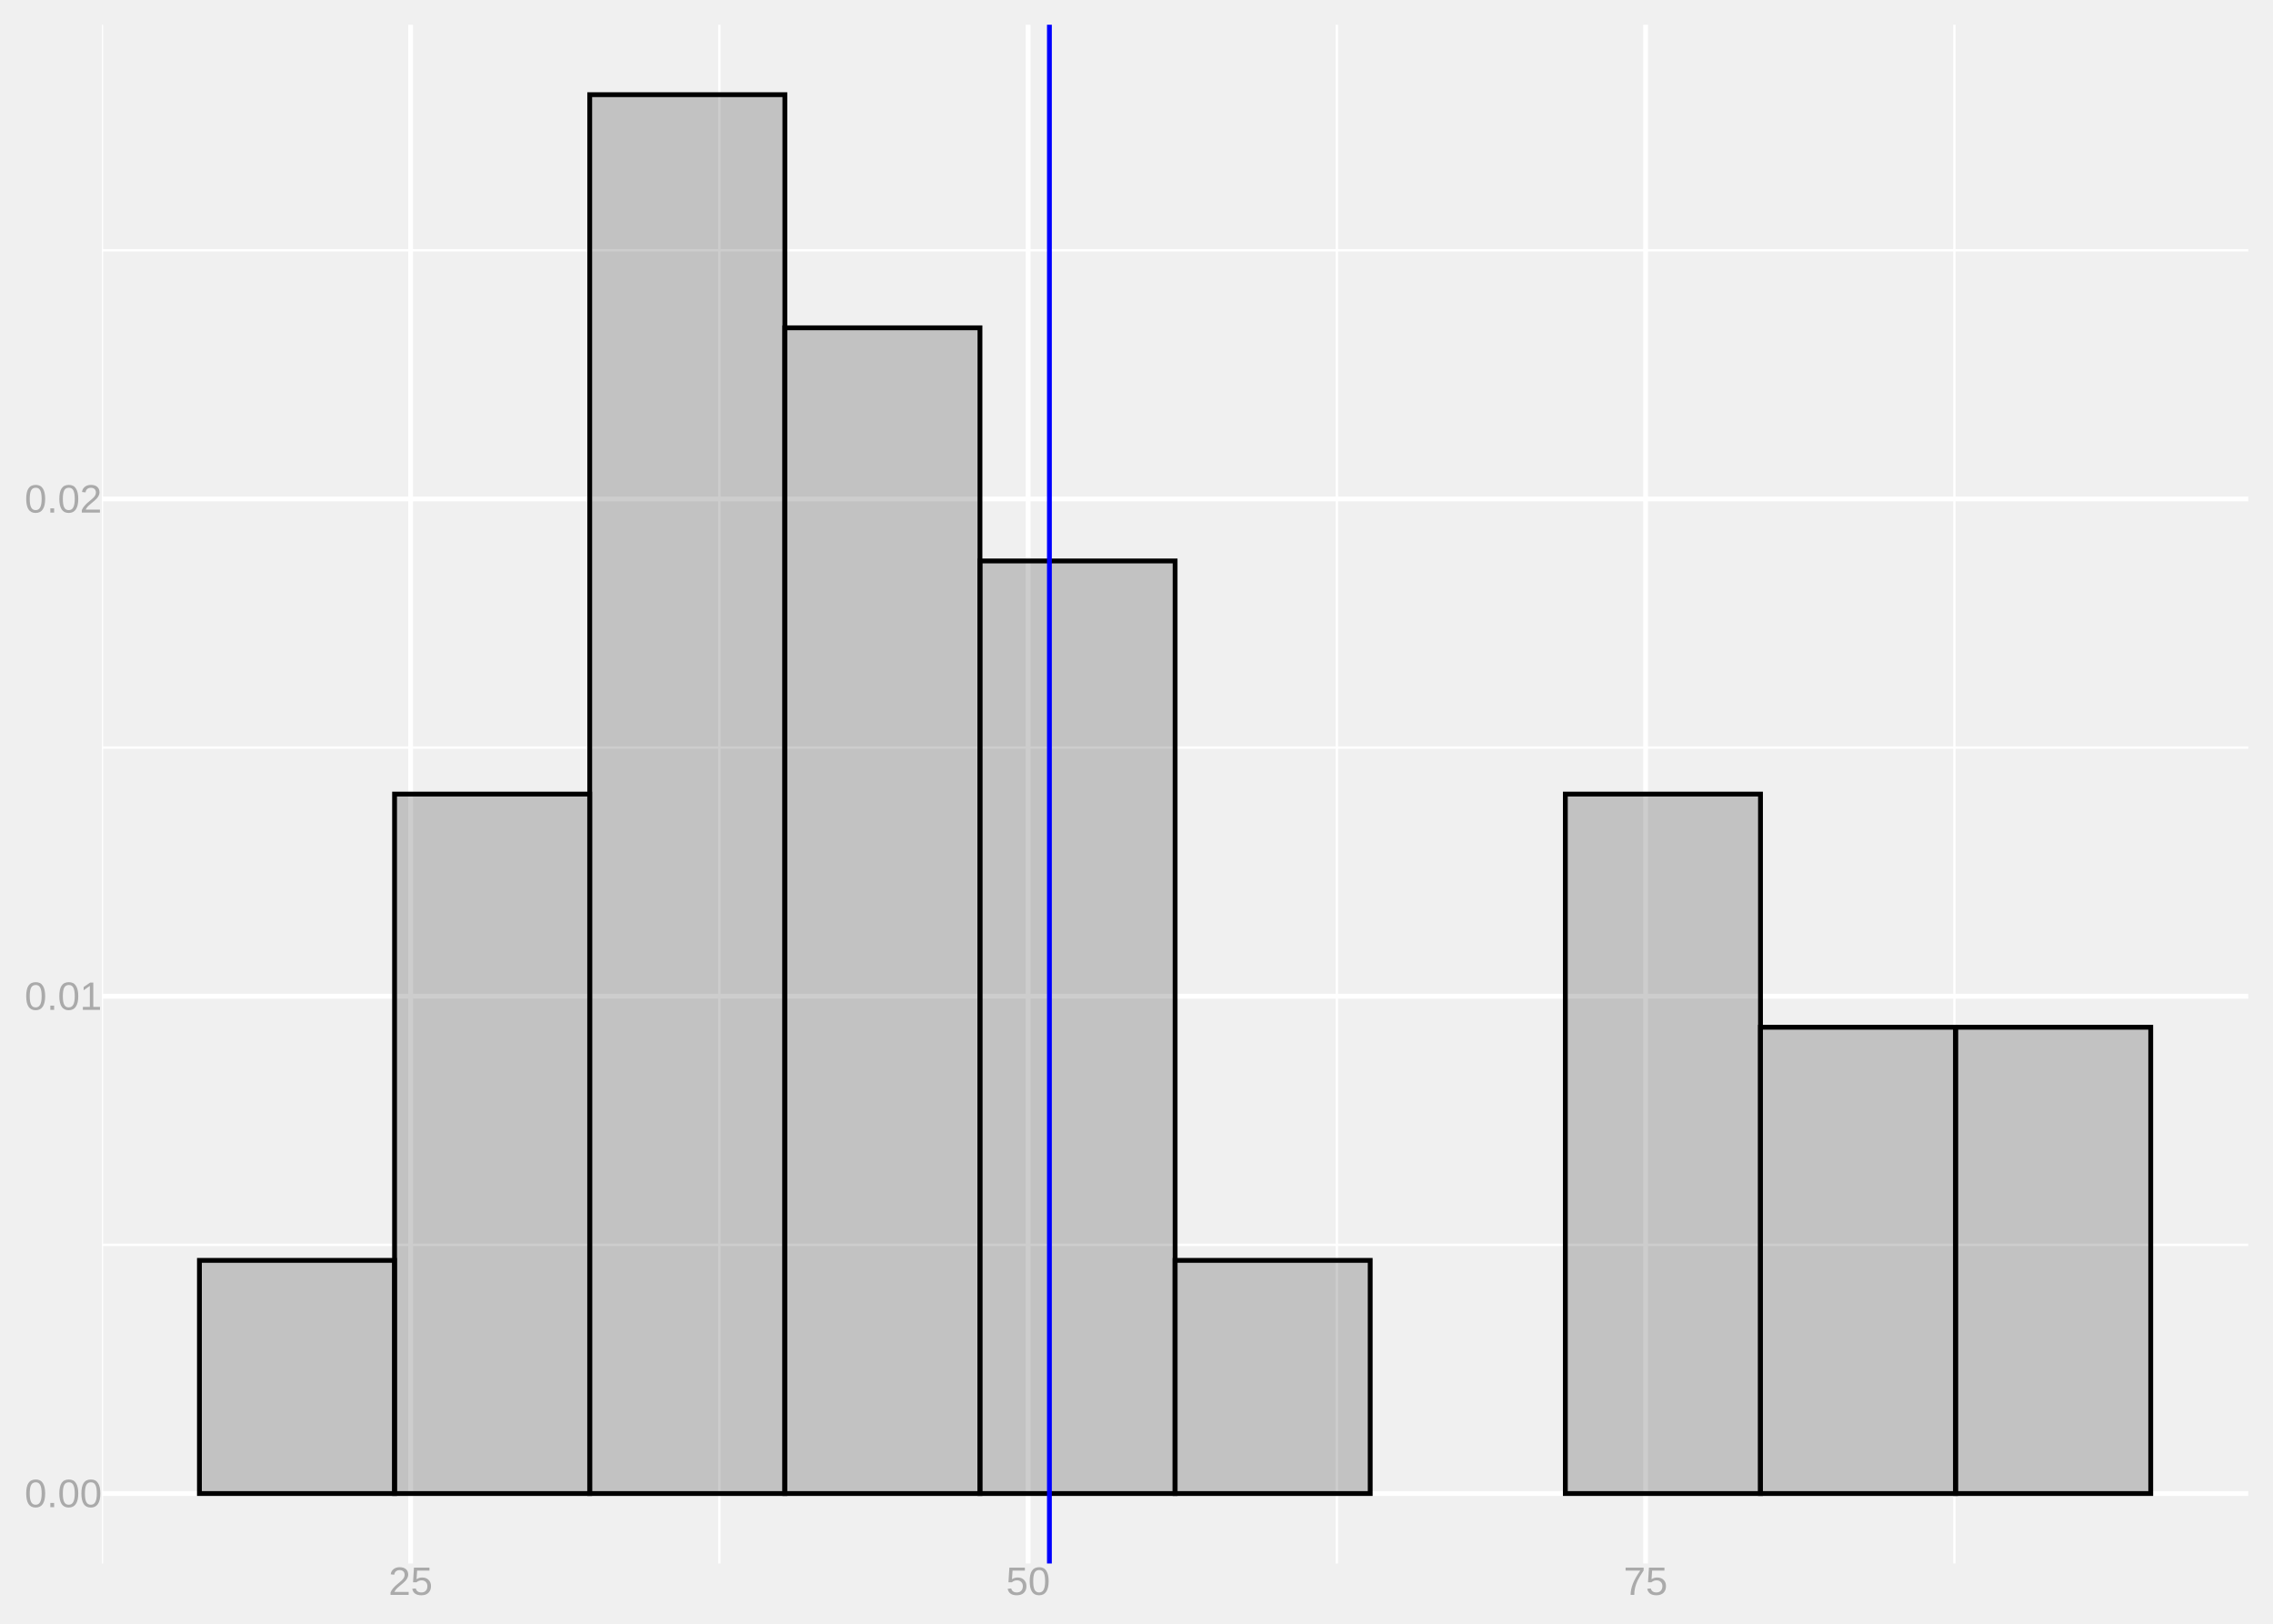
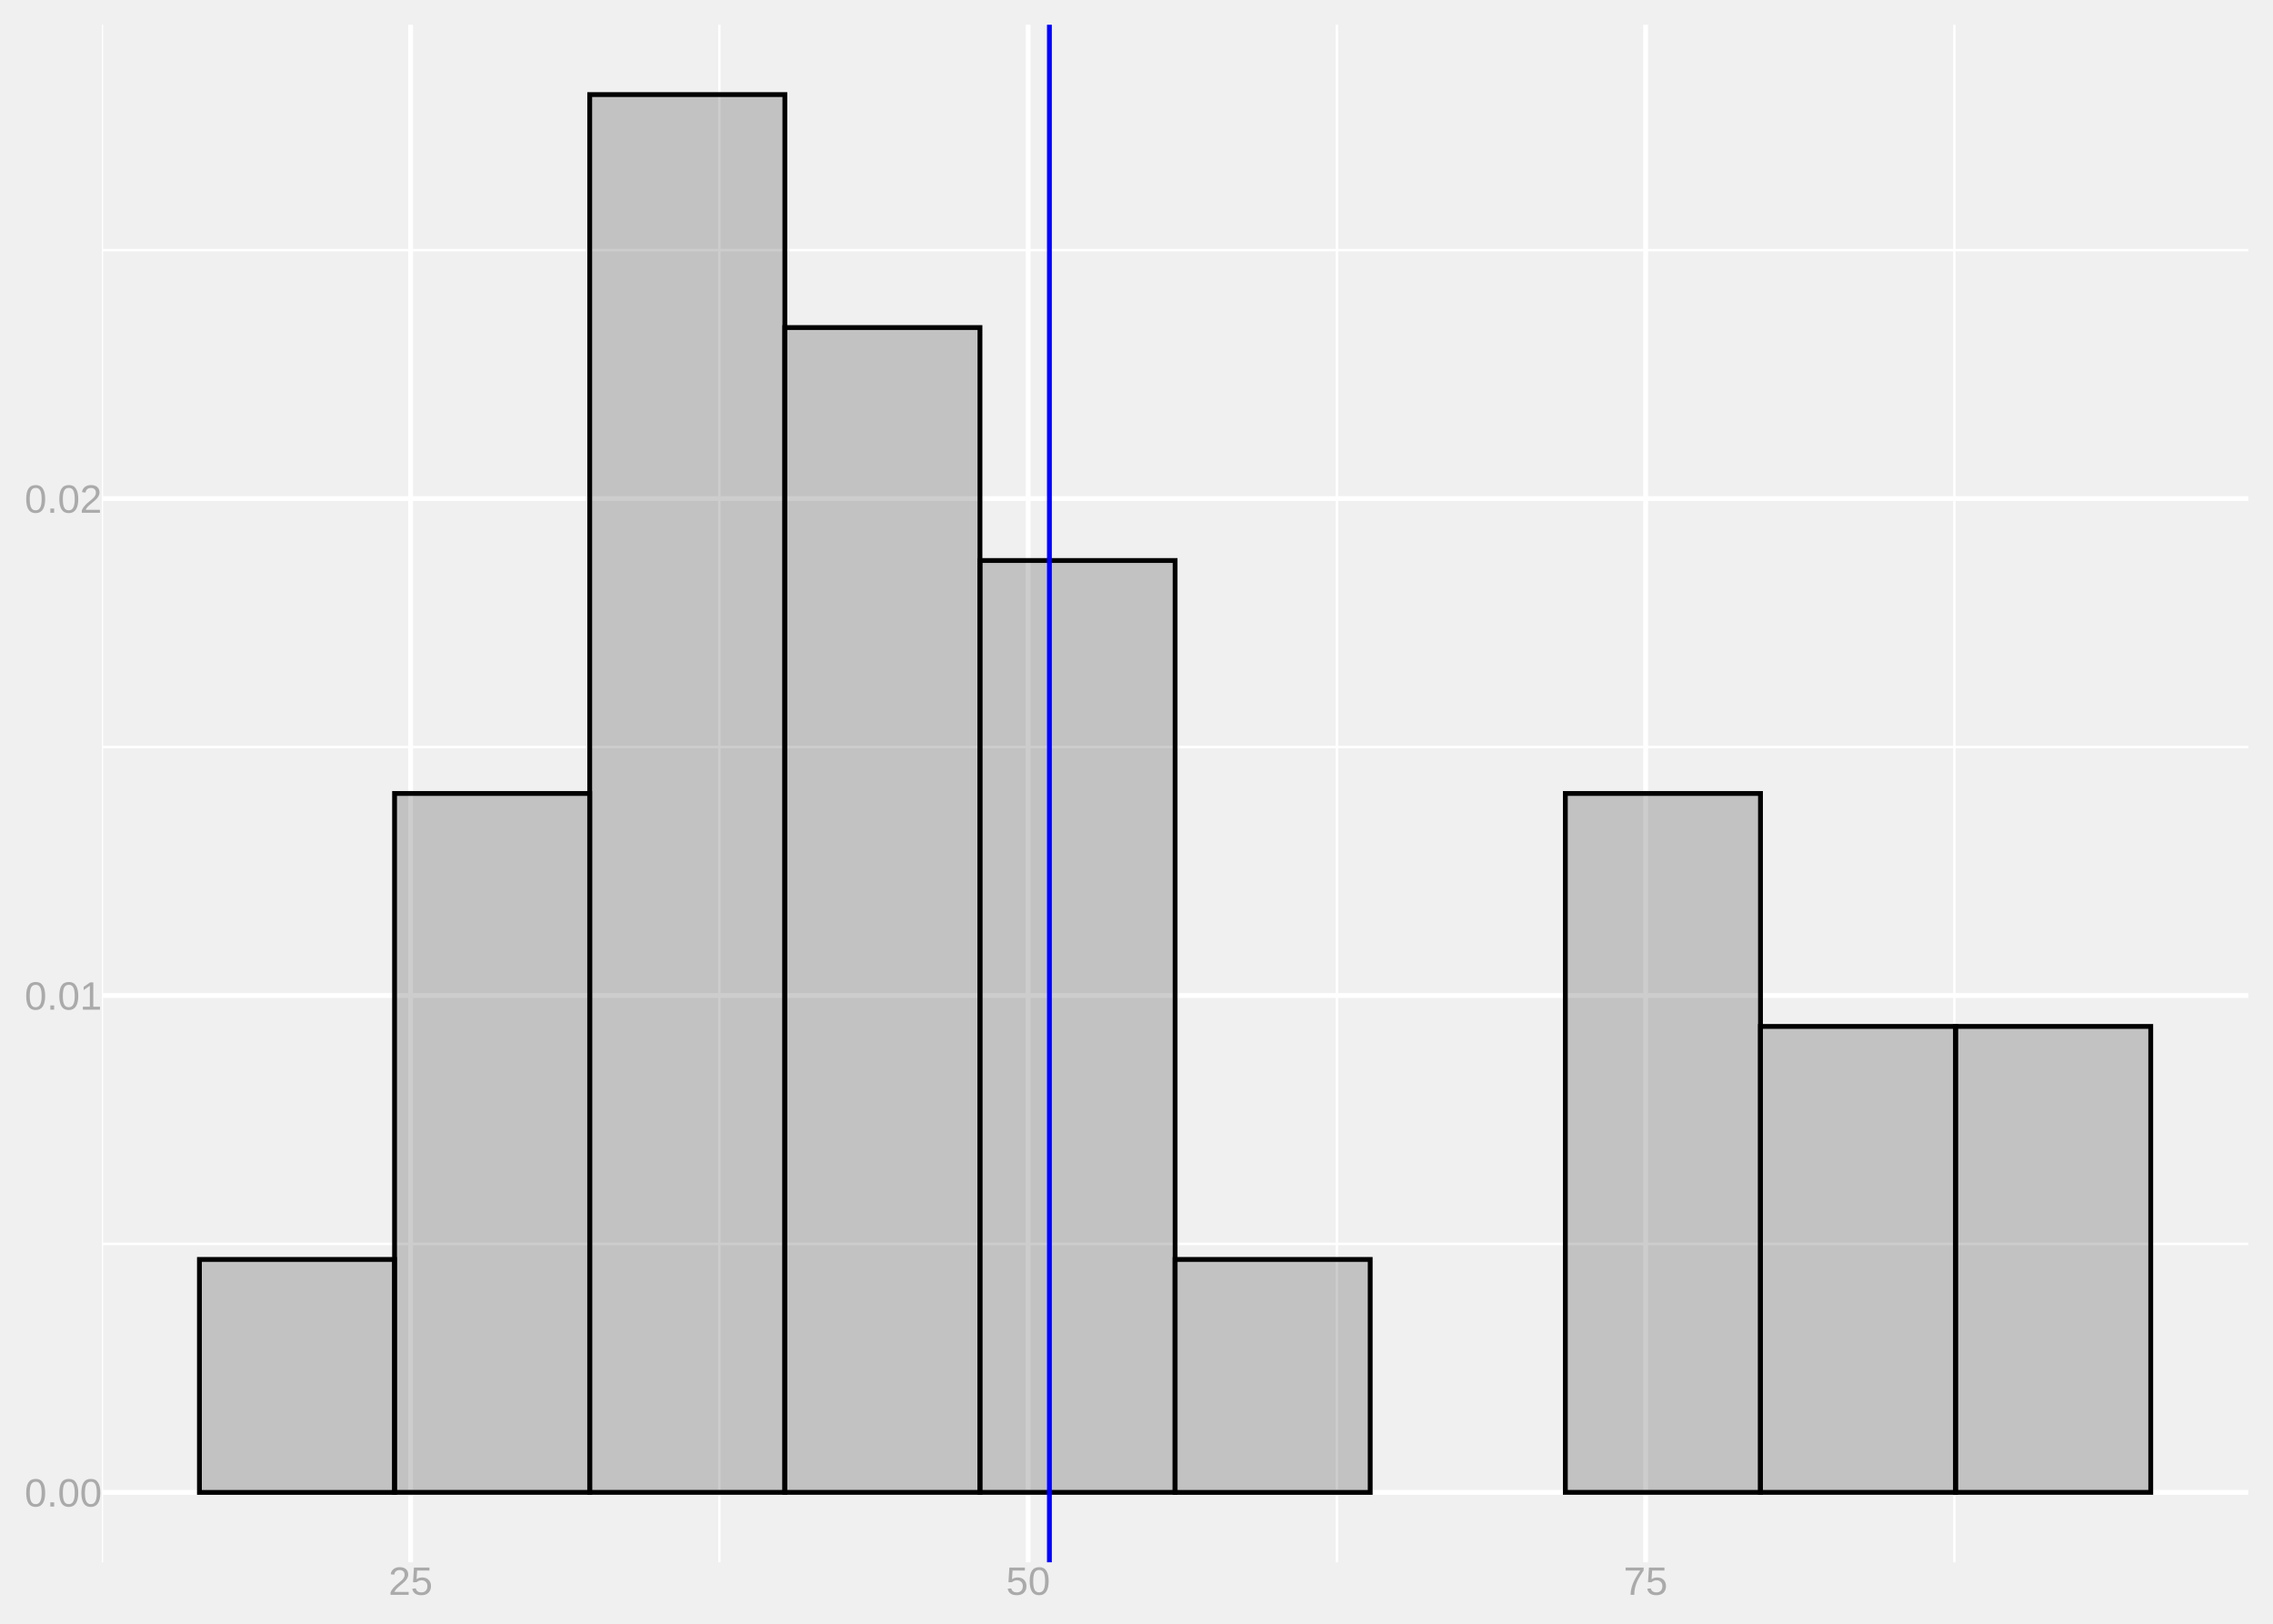
<svg xmlns="http://www.w3.org/2000/svg" width="504.00pt" height="360.00pt" viewBox="0 0 504.00 360.00">
  <g class="svglite">
    <defs>
      <style type="text/css">
    .svglite line, .svglite polyline, .svglite polygon, .svglite path, .svglite rect, .svglite circle {
      fill: none;
      stroke: #000000;
      stroke-linecap: round;
      stroke-linejoin: round;
      stroke-miterlimit: 10.00;
    }
    .svglite text {
      white-space: pre;
    }
    .svglite g.glyphgroup path {
      fill: inherit;
      stroke: none;
    }
  </style>
    </defs>
    <rect width="100%" height="100%" style="stroke: none; fill: none;" />
    <defs>
      <clipPath id="cpMC4wMHw1MDQuMDB8MC4wMHwzNjAuMDA=">
        <rect x="0.00" y="0.00" width="504.00" height="360.00" />
      </clipPath>
    </defs>
    <g clip-path="url(#cpMC4wMHw1MDQuMDB8MC4wMHwzNjAuMDA=)">
      <rect x="0.00" y="0.00" width="504.00" height="360.00" style="stroke-width: 1.07; stroke: none;" />
    </g>
    <defs>
-       <clipPath id="cpMjIuNTl8NDk4LjUyfDUuNDh8MzQ2LjY0">
-         <rect x="22.59" y="5.48" width="475.93" height="341.16" />
+       <clipPath id="cpMjIuNTl8NDk4LjUyfDUuNDh8MzQ2LjM3">
+         <rect x="22.59" y="5.48" width="475.93" height="340.89" />
      </clipPath>
    </defs>
-     <g clip-path="url(#cpMjIuNTl8NDk4LjUyfDUuNDh8MzQ2LjY0)">
-       <rect x="22.59" y="5.48" width="475.93" height="341.16" style="stroke-width: 1.07; stroke: none;" />
-       <polyline points="22.59,276.00 498.52,276.00 " style="stroke-width: 0.53; stroke: #FFFFFF; stroke-linecap: butt;" />
-       <polyline points="22.59,165.75 498.52,165.75 " style="stroke-width: 0.53; stroke: #FFFFFF; stroke-linecap: butt;" />
-       <polyline points="22.59,55.49 498.52,55.49 " style="stroke-width: 0.53; stroke: #FFFFFF; stroke-linecap: butt;" />
-       <polyline points="22.59,346.64 22.59,5.48 " style="stroke-width: 0.53; stroke: #FFFFFF; stroke-linecap: butt;" />
-       <polyline points="159.51,346.64 159.51,5.48 " style="stroke-width: 0.53; stroke: #FFFFFF; stroke-linecap: butt;" />
-       <polyline points="296.43,346.64 296.43,5.48 " style="stroke-width: 0.53; stroke: #FFFFFF; stroke-linecap: butt;" />
-       <polyline points="433.35,346.64 433.35,5.48 " style="stroke-width: 0.53; stroke: #FFFFFF; stroke-linecap: butt;" />
-       <polyline points="22.59,331.13 498.52,331.13 " style="stroke-width: 1.07; stroke: #FFFFFF; stroke-linecap: butt;" />
-       <polyline points="22.59,220.87 498.52,220.87 " style="stroke-width: 1.07; stroke: #FFFFFF; stroke-linecap: butt;" />
-       <polyline points="22.59,110.62 498.52,110.62 " style="stroke-width: 1.07; stroke: #FFFFFF; stroke-linecap: butt;" />
-       <polyline points="91.05,346.64 91.05,5.48 " style="stroke-width: 1.07; stroke: #FFFFFF; stroke-linecap: butt;" />
-       <polyline points="227.97,346.64 227.97,5.48 " style="stroke-width: 1.07; stroke: #FFFFFF; stroke-linecap: butt;" />
-       <polyline points="364.89,346.64 364.89,5.48 " style="stroke-width: 1.07; stroke: #FFFFFF; stroke-linecap: butt;" />
-       <rect x="44.22" y="279.44" width="43.27" height="51.69" style="stroke-width: 1.07; stroke-linecap: butt; stroke-linejoin: miter; fill: #595959; fill-opacity: 0.30;" />
-       <rect x="87.49" y="176.06" width="43.27" height="155.07" style="stroke-width: 1.07; stroke-linecap: butt; stroke-linejoin: miter; fill: #595959; fill-opacity: 0.30;" />
-       <rect x="130.76" y="20.99" width="43.27" height="310.14" style="stroke-width: 1.07; stroke-linecap: butt; stroke-linejoin: miter; fill: #595959; fill-opacity: 0.30;" />
-       <rect x="174.02" y="72.68" width="43.27" height="258.45" style="stroke-width: 1.07; stroke-linecap: butt; stroke-linejoin: miter; fill: #595959; fill-opacity: 0.30;" />
-       <rect x="217.29" y="124.37" width="43.27" height="206.76" style="stroke-width: 1.07; stroke-linecap: butt; stroke-linejoin: miter; fill: #595959; fill-opacity: 0.30;" />
-       <rect x="260.55" y="279.44" width="43.27" height="51.69" style="stroke-width: 1.07; stroke-linecap: butt; stroke-linejoin: miter; fill: #595959; fill-opacity: 0.30;" />
-       <rect x="303.82" y="331.13" width="43.27" height="0.00" style="stroke-width: 1.07; stroke-linecap: butt; stroke-linejoin: miter; fill: #595959; fill-opacity: 0.30;" />
-       <rect x="347.09" y="176.06" width="43.27" height="155.07" style="stroke-width: 1.07; stroke-linecap: butt; stroke-linejoin: miter; fill: #595959; fill-opacity: 0.30;" />
-       <rect x="390.35" y="227.75" width="43.27" height="103.38" style="stroke-width: 1.07; stroke-linecap: butt; stroke-linejoin: miter; fill: #595959; fill-opacity: 0.30;" />
-       <rect x="433.62" y="227.75" width="43.27" height="103.38" style="stroke-width: 1.07; stroke-linecap: butt; stroke-linejoin: miter; fill: #595959; fill-opacity: 0.30;" />
-       <line x1="232.69" y1="346.64" x2="232.69" y2="5.48" style="stroke-width: 1.07; stroke: #0000FF; stroke-linecap: butt;" />
+     <g clip-path="url(#cpMjIuNTl8NDk4LjUyfDUuNDh8MzQ2LjM3)">
+       <rect x="22.59" y="5.48" width="475.93" height="340.89" style="stroke-width: 1.07; stroke: none;" />
+       <polyline points="22.59,275.79 498.52,275.79 " style="stroke-width: 0.53; stroke: #FFFFFF; stroke-linecap: butt;" />
+       <polyline points="22.59,165.62 498.52,165.62 " style="stroke-width: 0.53; stroke: #FFFFFF; stroke-linecap: butt;" />
+       <polyline points="22.59,55.45 498.52,55.45 " style="stroke-width: 0.53; stroke: #FFFFFF; stroke-linecap: butt;" />
+       <polyline points="22.59,346.37 22.59,5.48 " style="stroke-width: 0.53; stroke: #FFFFFF; stroke-linecap: butt;" />
+       <polyline points="159.51,346.37 159.51,5.48 " style="stroke-width: 0.53; stroke: #FFFFFF; stroke-linecap: butt;" />
+       <polyline points="296.43,346.37 296.43,5.48 " style="stroke-width: 0.53; stroke: #FFFFFF; stroke-linecap: butt;" />
+       <polyline points="433.35,346.37 433.35,5.48 " style="stroke-width: 0.53; stroke: #FFFFFF; stroke-linecap: butt;" />
+       <polyline points="22.59,330.88 498.52,330.88 " style="stroke-width: 1.07; stroke: #FFFFFF; stroke-linecap: butt;" />
+       <polyline points="22.59,220.71 498.52,220.71 " style="stroke-width: 1.07; stroke: #FFFFFF; stroke-linecap: butt;" />
+       <polyline points="22.59,110.54 498.52,110.54 " style="stroke-width: 1.07; stroke: #FFFFFF; stroke-linecap: butt;" />
+       <polyline points="91.05,346.37 91.05,5.48 " style="stroke-width: 1.07; stroke: #FFFFFF; stroke-linecap: butt;" />
+       <polyline points="227.97,346.37 227.97,5.48 " style="stroke-width: 1.07; stroke: #FFFFFF; stroke-linecap: butt;" />
+       <polyline points="364.89,346.37 364.89,5.48 " style="stroke-width: 1.07; stroke: #FFFFFF; stroke-linecap: butt;" />
+       <rect x="44.22" y="279.23" width="43.27" height="51.65" style="stroke-width: 1.07; stroke-linecap: butt; stroke-linejoin: miter; fill: #595959; fill-opacity: 0.30;" />
+       <rect x="87.49" y="175.92" width="43.27" height="154.95" style="stroke-width: 1.07; stroke-linecap: butt; stroke-linejoin: miter; fill: #595959; fill-opacity: 0.30;" />
+       <rect x="130.76" y="20.97" width="43.27" height="309.90" style="stroke-width: 1.07; stroke-linecap: butt; stroke-linejoin: miter; fill: #595959; fill-opacity: 0.30;" />
+       <rect x="174.02" y="72.62" width="43.27" height="258.25" style="stroke-width: 1.07; stroke-linecap: butt; stroke-linejoin: miter; fill: #595959; fill-opacity: 0.30;" />
+       <rect x="217.29" y="124.27" width="43.27" height="206.60" style="stroke-width: 1.07; stroke-linecap: butt; stroke-linejoin: miter; fill: #595959; fill-opacity: 0.30;" />
+       <rect x="260.55" y="279.23" width="43.27" height="51.65" style="stroke-width: 1.07; stroke-linecap: butt; stroke-linejoin: miter; fill: #595959; fill-opacity: 0.30;" />
+       <rect x="303.82" y="330.88" width="43.27" height="0.00" style="stroke-width: 1.07; stroke-linecap: butt; stroke-linejoin: miter; fill: #595959; fill-opacity: 0.30;" />
+       <rect x="347.09" y="175.92" width="43.27" height="154.95" style="stroke-width: 1.07; stroke-linecap: butt; stroke-linejoin: miter; fill: #595959; fill-opacity: 0.30;" />
+       <rect x="390.35" y="227.57" width="43.27" height="103.30" style="stroke-width: 1.07; stroke-linecap: butt; stroke-linejoin: miter; fill: #595959; fill-opacity: 0.30;" />
+       <rect x="433.62" y="227.57" width="43.27" height="103.30" style="stroke-width: 1.07; stroke-linecap: butt; stroke-linejoin: miter; fill: #595959; fill-opacity: 0.30;" />
+       <line x1="232.69" y1="346.37" x2="232.69" y2="5.48" style="stroke-width: 1.07; stroke: #0000FF; stroke-linecap: butt;" />
    </g>
    <g clip-path="url(#cpMC4wMHw1MDQuMDB8MC4wMHwzNjAuMDA=)">
-       <text x="14.03" y="334.16" text-anchor="middle" style="font-size: 8.80px;fill: #AAAAAA; font-family: &quot;Arimo&quot;;" textLength="17.11px" lengthAdjust="spacingAndGlyphs">0.00</text>
-       <text x="14.03" y="223.90" text-anchor="middle" style="font-size: 8.80px;fill: #AAAAAA; font-family: &quot;Arimo&quot;;" textLength="17.11px" lengthAdjust="spacingAndGlyphs">0.01</text>
-       <text x="14.03" y="113.65" text-anchor="middle" style="font-size: 8.80px;fill: #AAAAAA; font-family: &quot;Arimo&quot;;" textLength="17.11px" lengthAdjust="spacingAndGlyphs">0.02</text>
-       <text x="91.05" y="353.61" text-anchor="middle" style="font-size: 8.80px;fill: #AAAAAA; font-family: &quot;Arimo&quot;;" textLength="9.78px" lengthAdjust="spacingAndGlyphs">25</text>
-       <text x="227.97" y="353.61" text-anchor="middle" style="font-size: 8.80px;fill: #AAAAAA; font-family: &quot;Arimo&quot;;" textLength="9.78px" lengthAdjust="spacingAndGlyphs">50</text>
-       <text x="364.89" y="353.61" text-anchor="middle" style="font-size: 8.80px;fill: #AAAAAA; font-family: &quot;Arimo&quot;;" textLength="9.78px" lengthAdjust="spacingAndGlyphs">75</text>
+       <text x="14.03" y="334.03" text-anchor="middle" style="font-size: 8.80px;fill: #AAAAAA; font-family: &quot;Arial&quot;;" textLength="17.11px" lengthAdjust="spacingAndGlyphs">0.00</text>
+       <text x="14.03" y="223.86" text-anchor="middle" style="font-size: 8.80px;fill: #AAAAAA; font-family: &quot;Arial&quot;;" textLength="17.11px" lengthAdjust="spacingAndGlyphs">0.01</text>
+       <text x="14.03" y="113.69" text-anchor="middle" style="font-size: 8.80px;fill: #AAAAAA; font-family: &quot;Arial&quot;;" textLength="17.11px" lengthAdjust="spacingAndGlyphs">0.02</text>
+       <text x="91.05" y="353.60" text-anchor="middle" style="font-size: 8.80px;fill: #AAAAAA; font-family: &quot;Arial&quot;;" textLength="9.78px" lengthAdjust="spacingAndGlyphs">25</text>
+       <text x="227.97" y="353.60" text-anchor="middle" style="font-size: 8.80px;fill: #AAAAAA; font-family: &quot;Arial&quot;;" textLength="9.78px" lengthAdjust="spacingAndGlyphs">50</text>
+       <text x="364.89" y="353.60" text-anchor="middle" style="font-size: 8.80px;fill: #AAAAAA; font-family: &quot;Arial&quot;;" textLength="9.78px" lengthAdjust="spacingAndGlyphs">75</text>
    </g>
  </g>
</svg>
